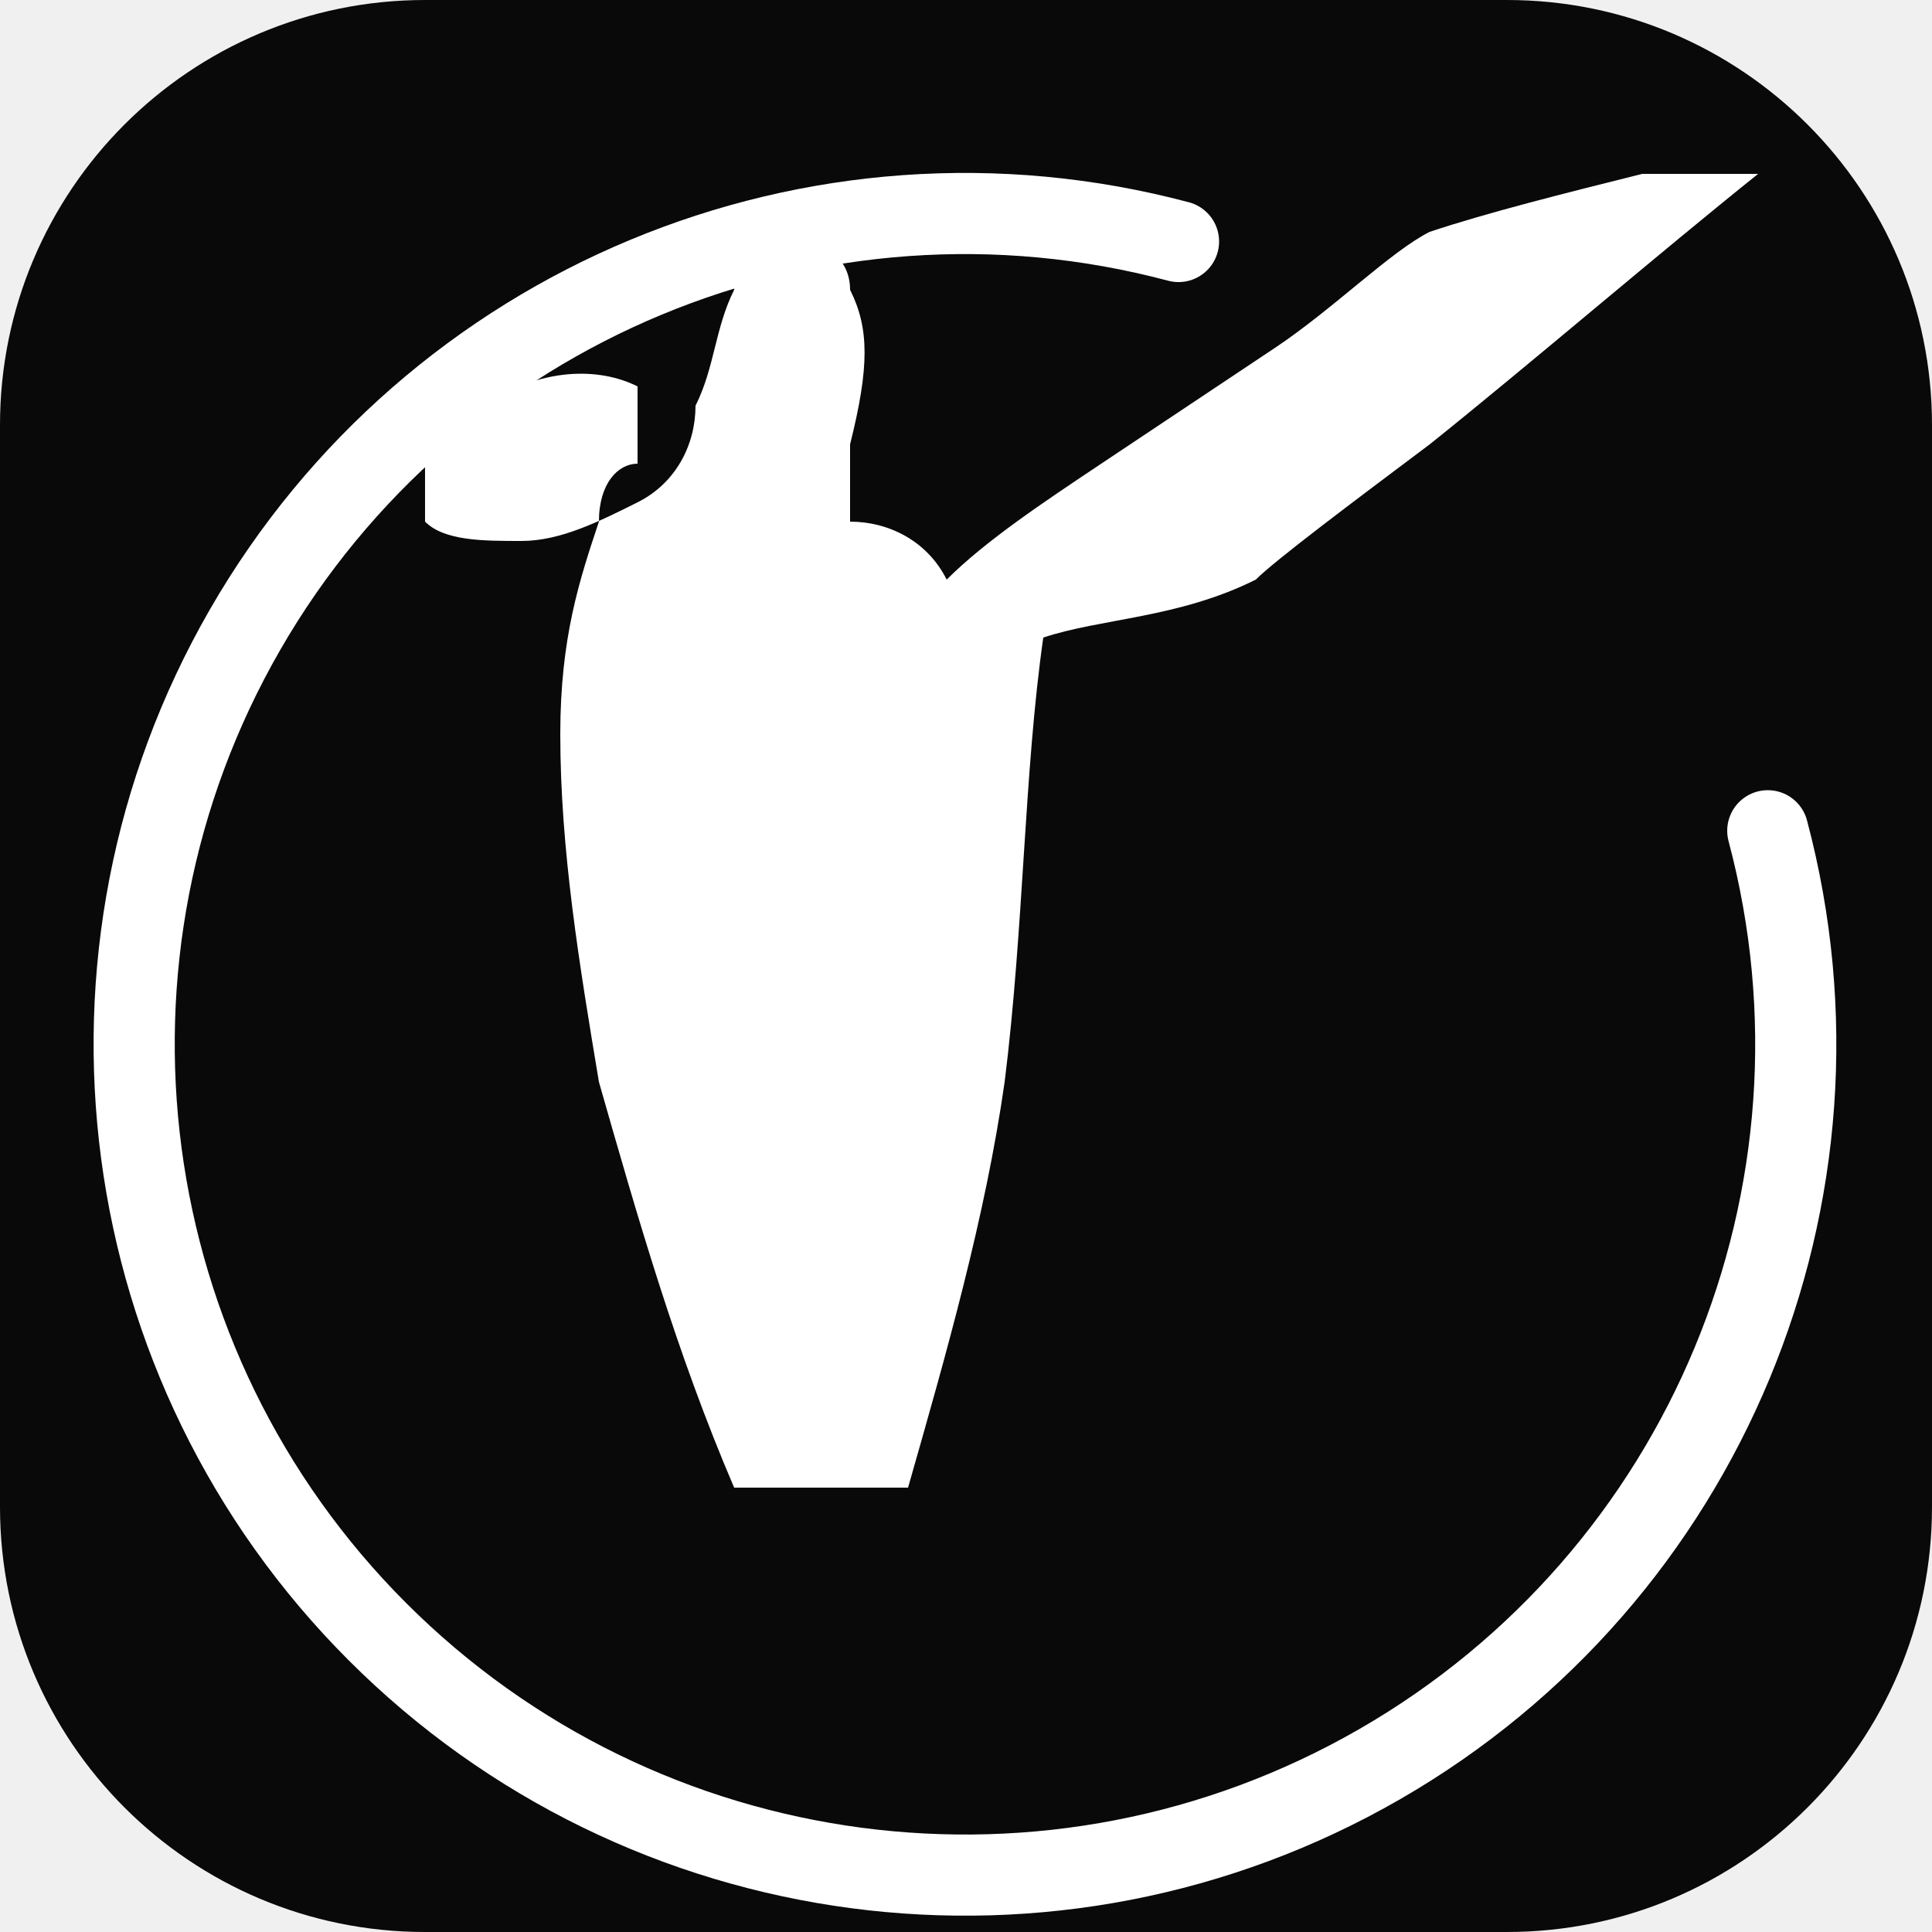
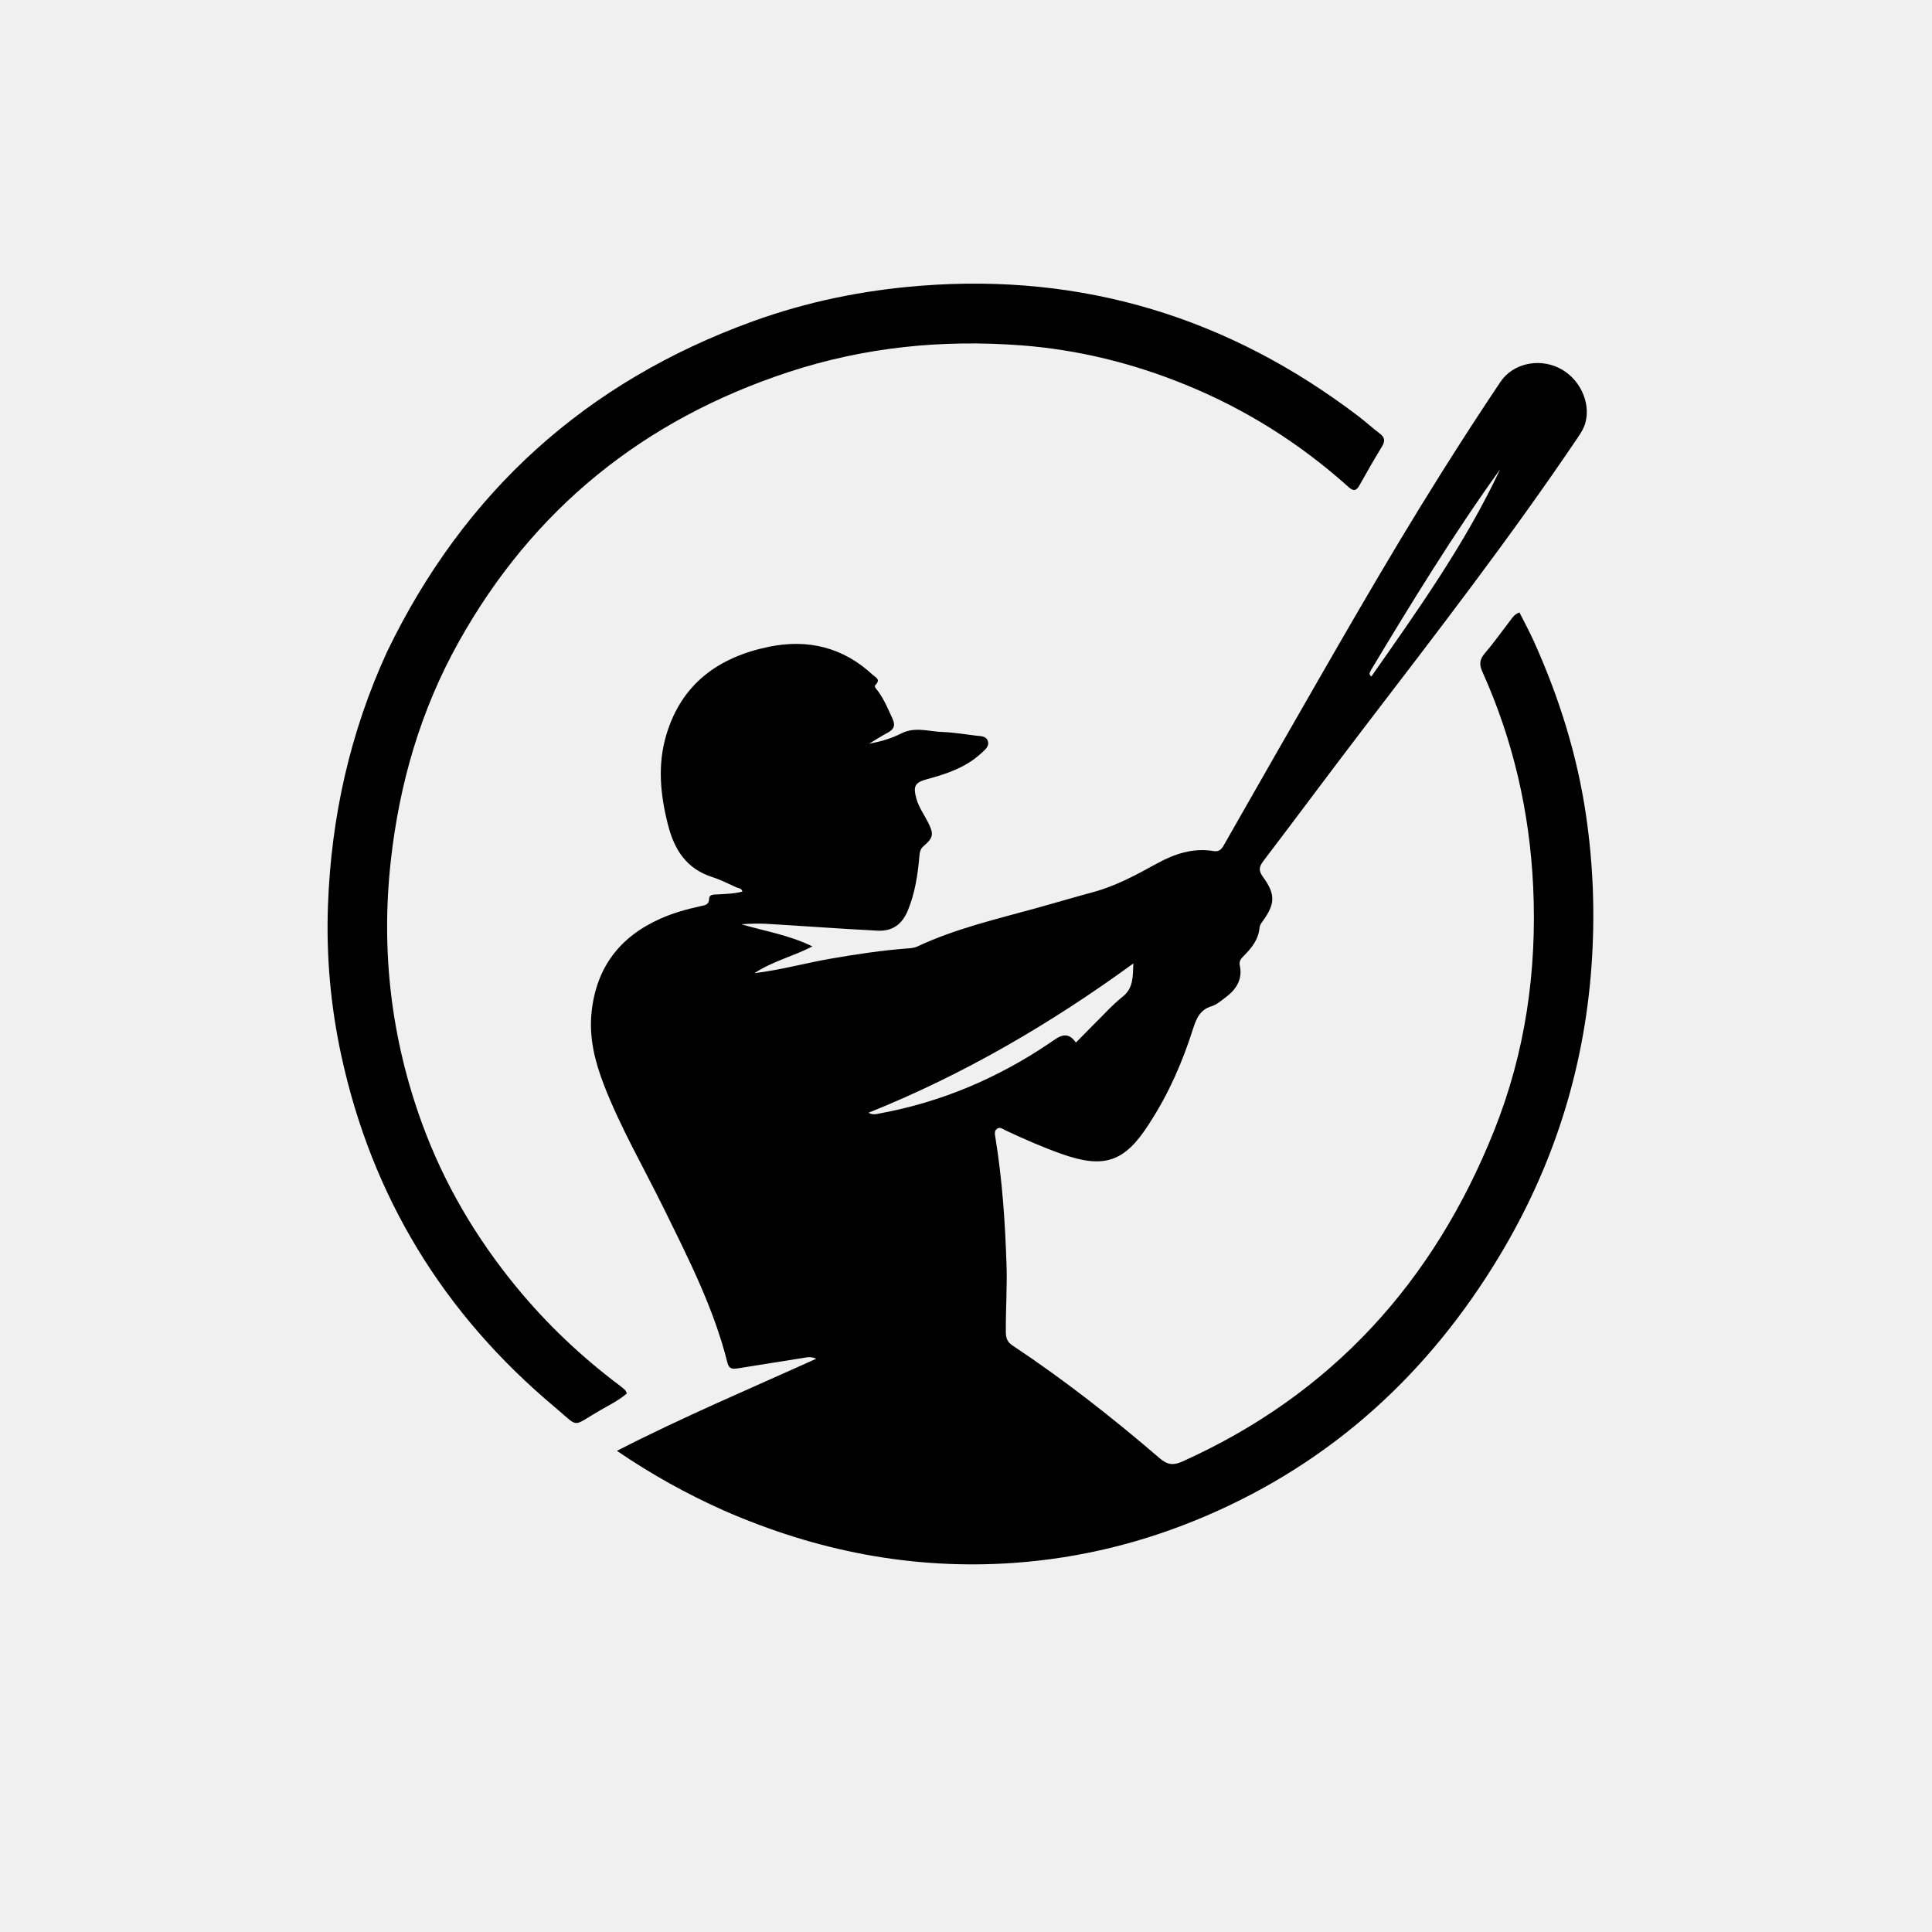
- <svg xmlns="http://www.w3.org/2000/svg" width="64" height="64" viewBox="0 0 100 100">
-   <rect width="100" height="100" rx="22" fill="#090909" />
-   <path d="M 91.5 43 A 43 43 0 1 1 61 12.5" stroke="white" stroke-width="4.2" stroke-linecap="round" fill="none" />
-   <path d="     M 91 9     C 86 13 79 19 74 23     C 70 26 66 29 65 30     C 61 32 57 32 54 33     C 53 40 53 48 52 56     C 51 63 49 70 47 77     L 38 77     C 35 70 33 63 31 56     C 30 50 29 44 29 38     C 29 33 30 30 31 27     C 31 25 32 24 33 24     C 33 22 33 21 33 20     C 31 19 28 19 25 21     C 23 22 22 23 22 24     C 22 25 22 26 22 27     C 23 28 25 28 27 28     C 29 28 31 27 33 26     C 35 25 36 23 36 21     C 37 19 37 17 38 15     C 38 14 39 13 40 13     C 42 12 44 13 44 15     C 45 17 45 19 44 23     C 44 25 44 26 44 27     C 46 27 48 28 49 30     C 51 28 54 26 57 24     C 60 22 63 20 66 18     C 69 16 72 13 74 12     C 77 11 81 10 85 9     L 91 9     Z   " fill="white" />
+ <svg xmlns="http://www.w3.org/2000/svg" version="1.1" id="Layer_1" x="0px" y="0px" width="100%" viewBox="0 0 1024 1024" enable-background="new 0 0 1024 1024" xml:space="preserve">
+   <path fill="#000000" opacity="1" stroke="none" d=" M383.537,800.557   C363.917,791.773 345.52,781.615 326.975,768.972   C362.012,751.004 397.08,736.241 432.615,720.158   C429.659,718.813 427.622,719.431 425.649,719.742   C414.143,721.553 402.643,723.406 391.141,725.242   C388.529,725.659 386.437,725.82 385.545,722.25   C378.302,693.257 364.772,666.841 351.691,640.238   C341.039,618.573 328.853,597.637 320.113,575.063   C315.338,562.728 312.134,550.043 313.54,536.55   C316.014,512.806 328.47,496.496 350.062,486.898   C356.935,483.842 364.162,481.846 371.504,480.254   C373.598,479.799 375.763,479.588 375.85,476.483   C375.923,473.894 378.347,474.184 380.067,474.073   C384.537,473.783 389.027,473.748 393.484,472.55   C393.087,470.71 391.485,470.838 390.39,470.35   C386.131,468.453 381.946,466.291 377.527,464.869   C363.804,460.456 357.397,450.401 354.008,437.035   C349.958,421.068 348.409,405.242 353.22,389.283   C361.369,362.253 381.007,348.275 407.507,342.813   C428.184,338.551 446.854,343.062 462.571,357.678   C463.935,358.946 467.053,360.137 463.96,363.064   C463.05,363.924 464.708,365.425 465.458,366.454   C468.726,370.942 470.777,376.041 473.093,381.026   C474.71,384.507 473.753,386.616 470.527,388.32   C467.454,389.943 464.532,391.853 460.649,394.171   C467.292,392.999 472.763,391.232 477.799,388.696   C485.04,385.051 492.238,387.725 499.42,387.971   C505.391,388.175 511.338,389.179 517.287,389.9   C519.721,390.195 522.761,389.99 523.613,392.907   C524.425,395.688 521.958,397.468 520.203,399.11   C512.151,406.643 502.063,410.087 491.703,412.884   C484.874,414.727 483.804,416.506 485.756,423.455   C487.035,428.007 489.854,431.812 491.945,435.97   C494.992,442.032 494.73,444.013 489.551,448.434   C487.642,450.064 487.445,451.951 487.253,454.171   C486.416,463.811 484.949,473.329 481.254,482.377   C478.224,489.796 473.146,493.686 465.115,493.275   C445.508,492.271 425.925,490.808 406.325,489.65   C401.885,489.388 397.416,489.611 392.889,489.854   C405.081,493.514 417.849,495.405 430.598,501.623   C420.12,507.015 409.625,509.386 399.855,515.812   C414.041,514.048 426.731,510.495 439.663,508.225   C453.603,505.778 467.577,503.675 481.701,502.635   C483.172,502.527 484.747,502.346 486.054,501.732   C506.389,492.187 528.172,487.161 549.663,481.215   C559.611,478.462 569.505,475.516 579.468,472.818   C591.496,469.561 602.321,463.669 613.122,457.724   C622.54,452.54 632.374,449.271 643.265,451.079   C646.876,451.678 647.943,449.204 649.237,446.945   C658.762,430.324 668.185,413.643 677.733,397.035   C706.045,347.791 733.967,298.314 764.23,250.222   C774.344,234.149 784.667,218.201 795.249,202.434   C801.782,192.7 815.265,189.731 826.123,194.946   C837.039,200.188 843.275,213.025 840.304,224.029   C839.505,226.988 837.893,229.479 836.21,231.974   C800.505,284.915 761.471,335.399 722.697,386.081   C704.88,409.369 687.44,432.946 669.672,456.273   C667.303,459.384 666.927,461.412 669.418,464.81   C676.207,474.068 675.867,479.232 669.04,488.548   C668.371,489.461 667.675,490.58 667.585,491.653   C667.058,497.919 663.411,502.398 659.266,506.593   C657.821,508.057 656.609,509.314 657.122,511.736   C658.716,519.258 655.086,524.591 649.351,528.823   C647.078,530.501 644.797,532.551 642.191,533.32   C635.998,535.147 634.056,539.889 632.341,545.279   C626.817,562.648 619.616,579.27 609.688,594.629   C609.417,595.049 609.157,595.476 608.887,595.897   C596.11,615.835 585.286,619.583 562.882,611.68   C552.665,608.076 542.753,603.718 532.948,599.118   C531.494,598.436 529.965,597.06 528.348,598.325   C526.837,599.507 527.329,601.363 527.595,603.002   C531.229,625.376 532.755,647.912 533.483,670.557   C533.863,682.401 533.014,694.188 533.114,706.006   C533.14,709.074 533.81,711.244 536.592,713.092   C563.972,731.282 589.8,751.529 614.704,772.944   C618.741,776.415 621.928,776.782 626.666,774.649   C705.961,738.953 759.9,679.393 791.922,599.243   C808.495,557.762 814.683,514.5 812.618,470.035   C810.775,430.377 802.006,392.254 785.67,355.999   C783.901,352.072 784.251,349.435 787.038,346.193   C791.809,340.643 796.037,334.626 800.509,328.817   C801.608,327.389 802.491,325.719 805.337,324.593   C807.885,329.68 810.629,334.714 812.981,339.924   C826.336,369.513 835.977,400.241 840.669,432.414   C844.548,459.013 845.448,485.692 843.489,512.559   C839.489,567.414 823.179,618.32 794.953,665.337   C757.518,727.695 706.284,774.766 639.029,803.553   C606.637,817.418 572.849,825.834 537.647,828.348   C484.048,832.176 432.932,822.195 383.537,800.557  M579.593,543.111   C584.721,538.11 589.497,532.664 595.075,528.228   C600.909,523.59 600.336,517.389 600.713,510.646   C556.926,542.537 510.592,569.635 460.321,589.777   C462.702,591.145 464.616,590.44 466.56,590.081   C499.155,584.07 528.97,571.344 556.359,552.813   C561.016,549.662 565.433,545.729 570.259,552.559   C573.52,549.257 576.312,546.432 579.593,543.111  M726.471,355.459   C726.331,356.293 725.043,357.015 726.842,358.569   C751.679,323.111 776.701,287.973 795.122,248.695   C770.515,282.925 748.484,318.797 726.471,355.459  z" />
+   <path fill="#000000" opacity="1" stroke="none" d=" M205.217,345.306   C246.223,260.425 310.864,202.236 399.09,170.283   C427.725,159.912 457.263,153.879 487.698,151.477   C574.151,144.652 651.348,168.34 720.085,220.688   C723.926,223.614 727.487,226.909 731.342,229.816   C734.019,231.834 734.212,233.784 732.513,236.587   C728.368,243.423 724.373,250.354 720.478,257.336   C718.75,260.434 717.166,260.295 714.708,258.09   C689.043,235.065 660.301,216.922 628.347,203.906   C600.397,192.52 571.452,185.338 541.311,183.047   C499.306,179.854 458.103,184.012 418.041,197.167   C341.276,222.374 282.42,269.718 242.973,340.518   C222.929,376.494 211.683,415.238 207.143,456.137   C201.831,504.003 207.273,550.522 223.767,595.661   C235.299,627.225 252.161,655.865 273.465,681.876   C289.703,701.703 308.183,719.17 328.669,734.541   C329.598,735.238 330.498,735.986 331.337,736.788   C331.666,737.102 331.79,737.63 332.246,738.532   C328.012,742.249 322.931,744.714 318.105,747.483   C302.603,756.375 307.493,757.075 294.111,745.866   C235.138,696.465 196.976,634.267 180.769,558.873   C175.178,532.866 172.874,506.504 173.829,479.952   C175.51,433.194 185.474,388.279 205.217,345.306  z" />
</svg>
